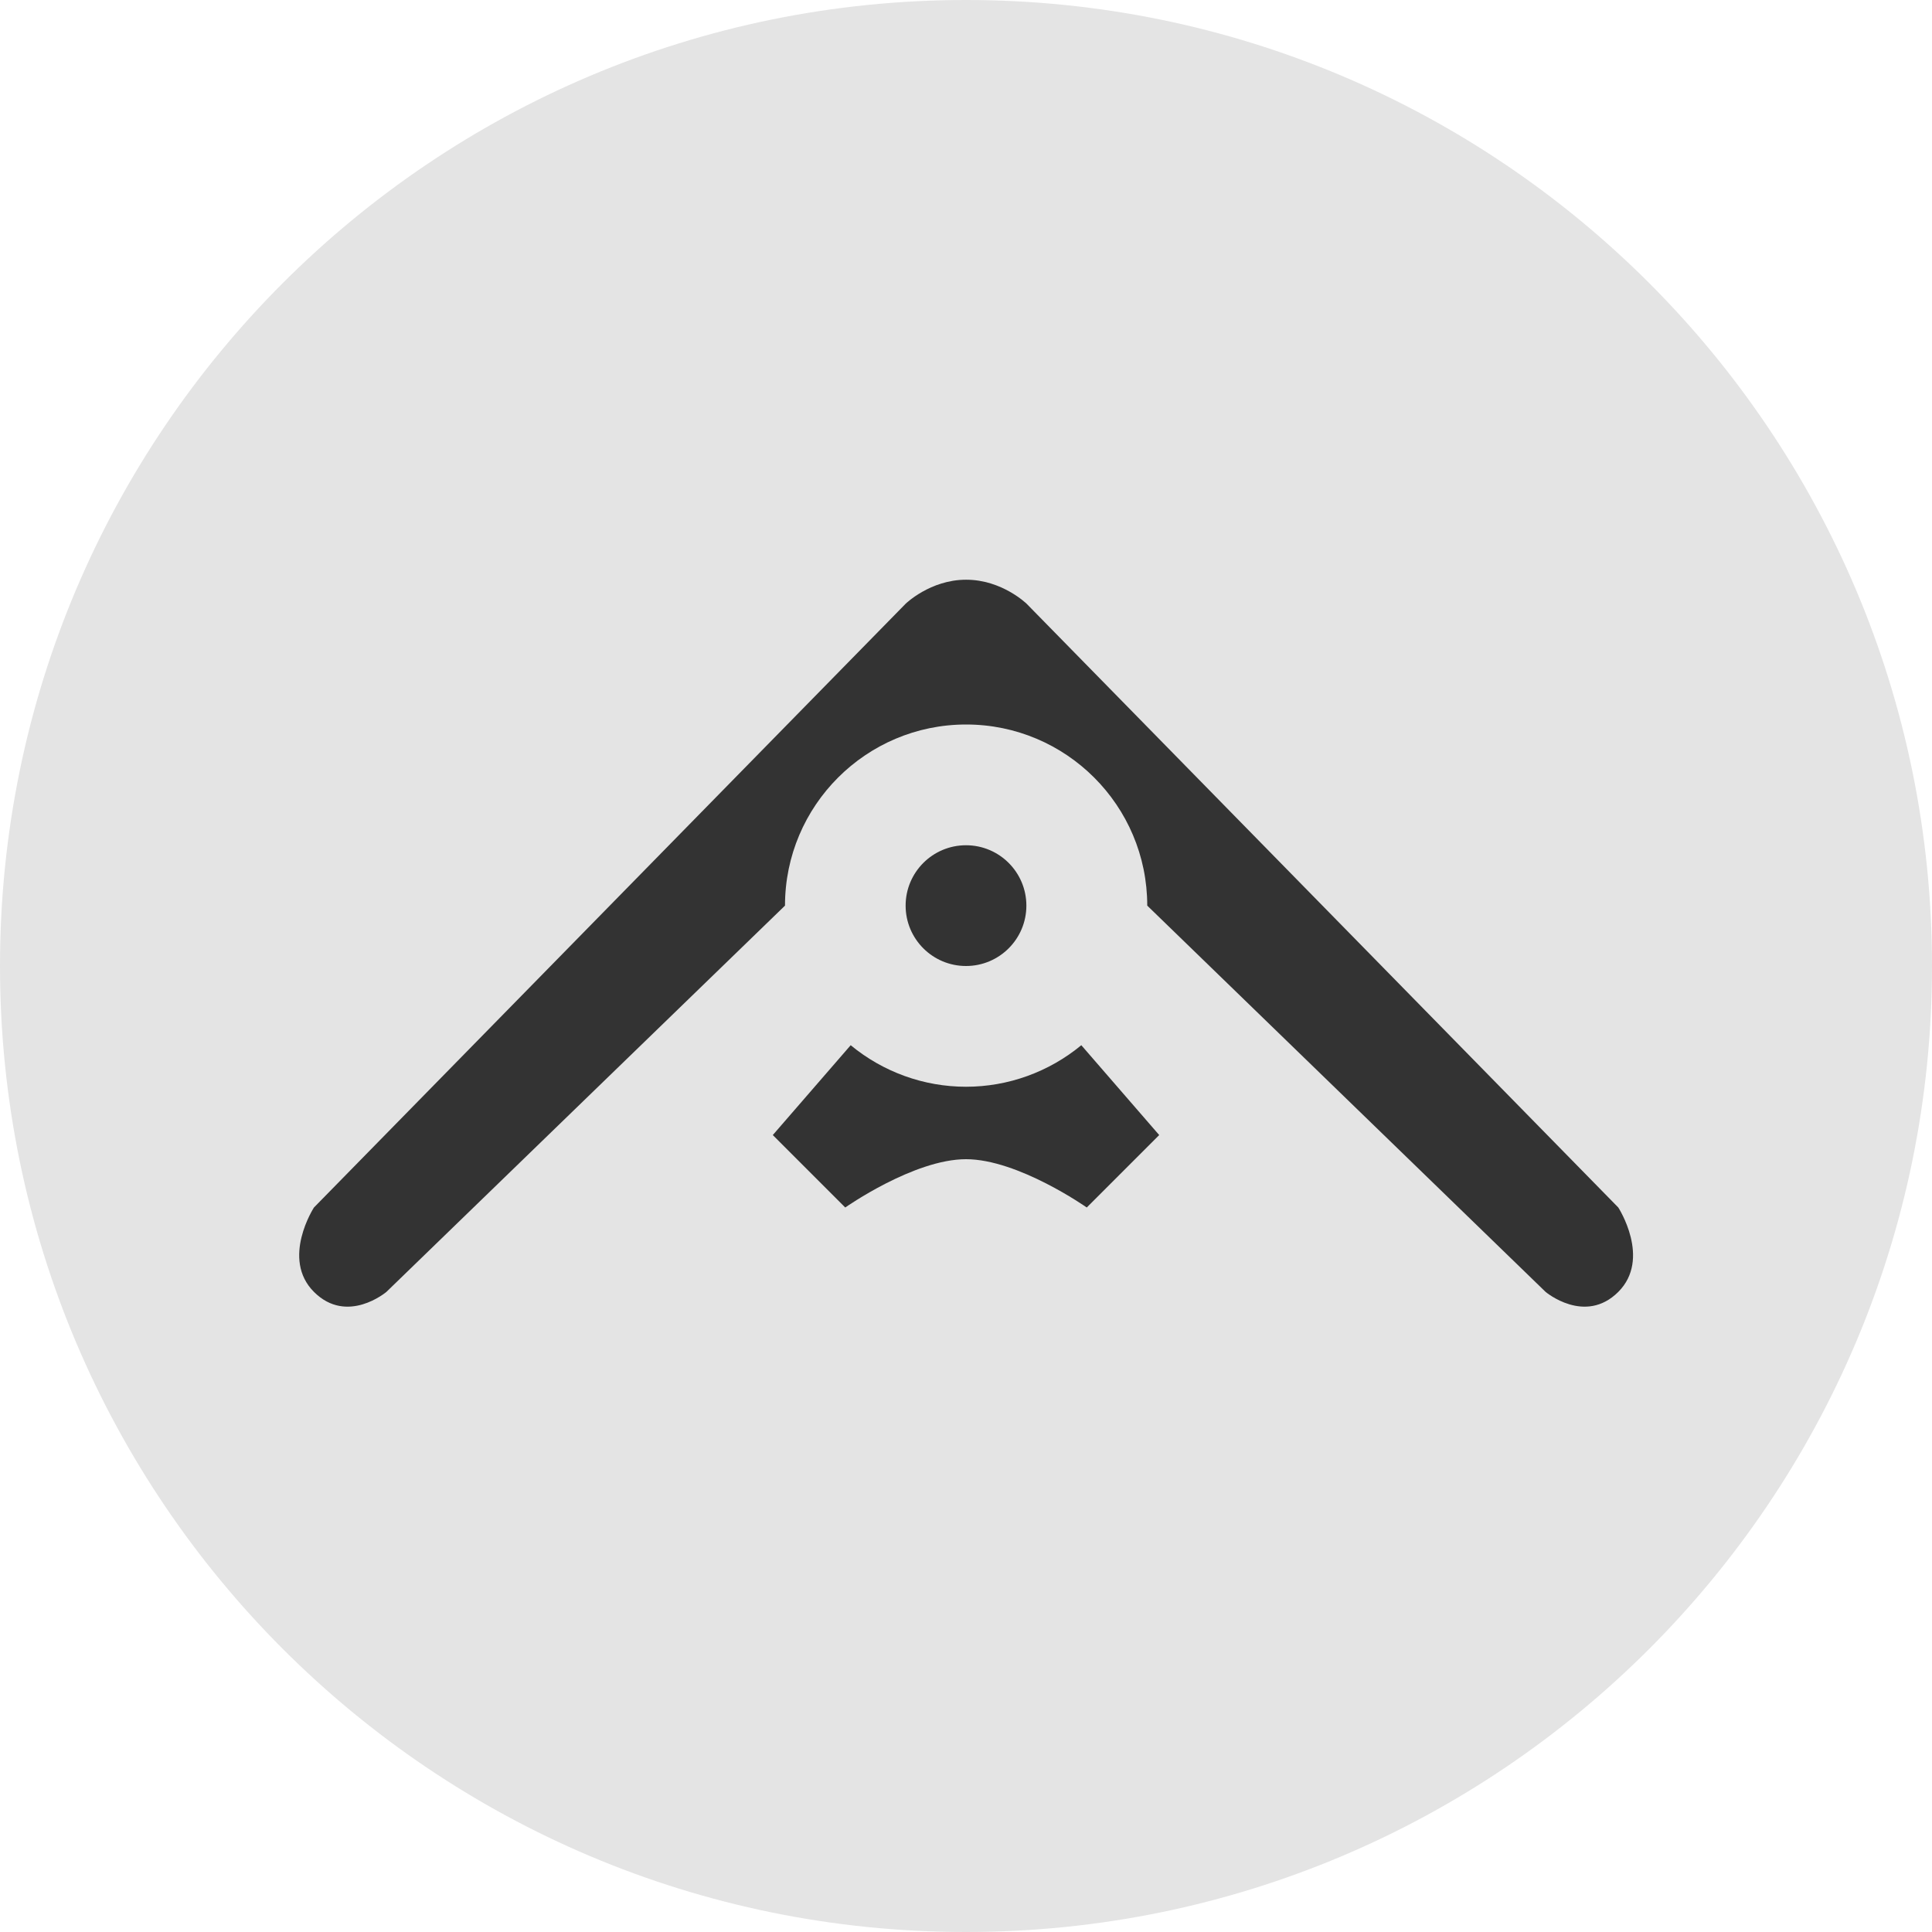
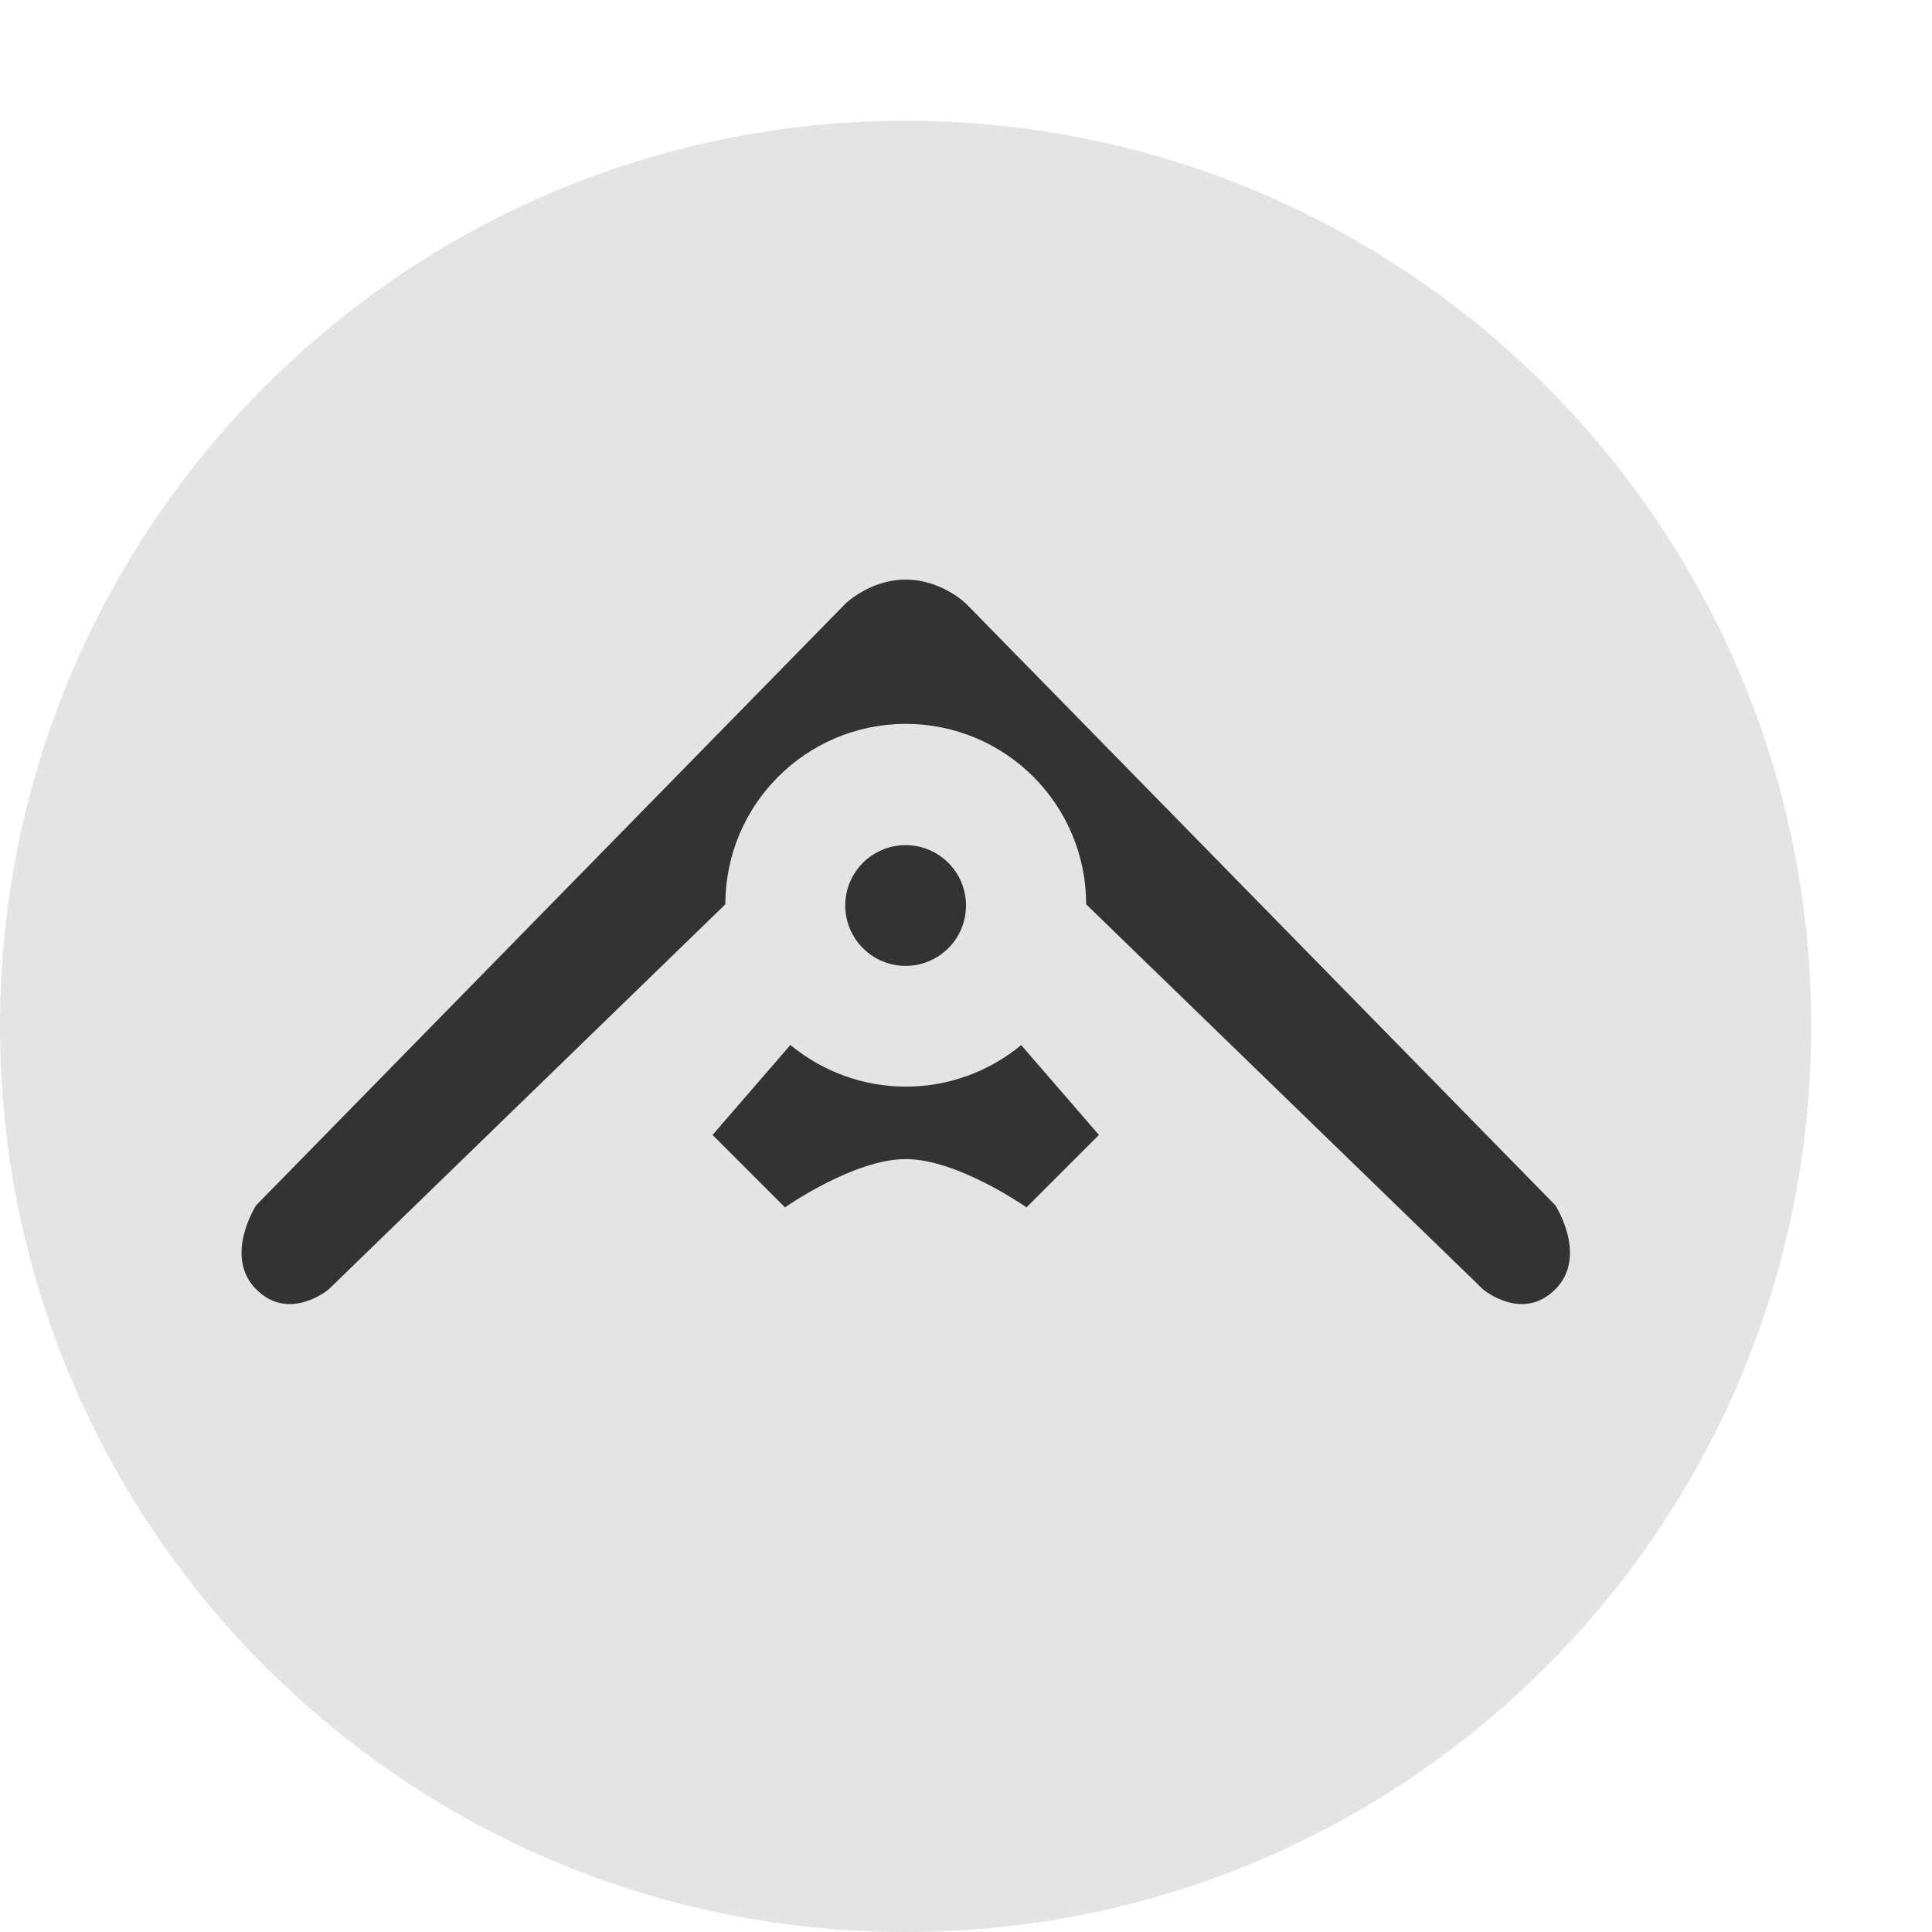
<svg xmlns="http://www.w3.org/2000/svg" width="16" height="16" version="1.1">
-   <circle cx="8" cy="8" r="8" style="fill:#e4e4e4" />
-   <circle cx="8" cy="7.5" r=".5" style="fill:#333333" />
-   <path d="m8 4.801c-0.296 0-0.5 0.199-0.5 0.199l-4.9 5s-0.275 0.424 0 0.699 0.6 0 0.6 0l3.301-3.199c0-0.828 0.672-1.5 1.5-1.5s1.5 0.672 1.5 1.5l3.299 3.199s0.326 0.275 0.602 0c0.275-0.275 0-0.699 0-0.699l-4.9-5s-0.204-0.199-0.5-0.199z" style="fill:#333333" />
-   <path d="M 7.045,8.656 6.4,9.4 7,10 C 7,10 7.568,9.6 8,9.6 8.432,9.6 9,10 9,10 L 9.6,9.4 8.955,8.656 C 8.686,8.878 8.349,9 8,9 7.651,9 7.314,8.878 7.045,8.656 Z" style="fill:#333333" />
+   <circle cx="7.5" cy="8.5" r="7.5" style="fill:#e4e4e4" />
+   <path d="m7.5 4.8c-0.295 0-0.498 0.199-0.498 0.199l-4.88 4.982s-0.274 0.423 0 0.697c0.274 0.274 0.6 0 0.6 0l3.285-3.189c0-0.825 0.669-1.494 1.494-1.494 0.825-1e-7 1.494 0.668 1.494 1.494l3.287 3.189s0.324 0.274 0.598 0c0.274-0.274 0-0.697 0-0.697l-4.88-4.982s-0.203-0.199-0.498-0.199zm0 2.199a0.5 0.5 0 0 0-0.5 0.5 0.5 0.5 0 0 0 0.5 0.5 0.5 0.5 0 0 0 0.5-0.5 0.5 0.5 0 0 0-0.5-0.5zm-0.955 1.656-0.644 0.744 0.6 0.6s0.568-0.4 1-0.4c0.432 0 1 0.4 1 0.4l0.6-0.6-0.644-0.744c-0.269 0.222-0.606 0.344-0.955 0.344-0.349-1.109e-4 -0.686-0.122-0.955-0.344z" style="fill:#333333" />
</svg>
